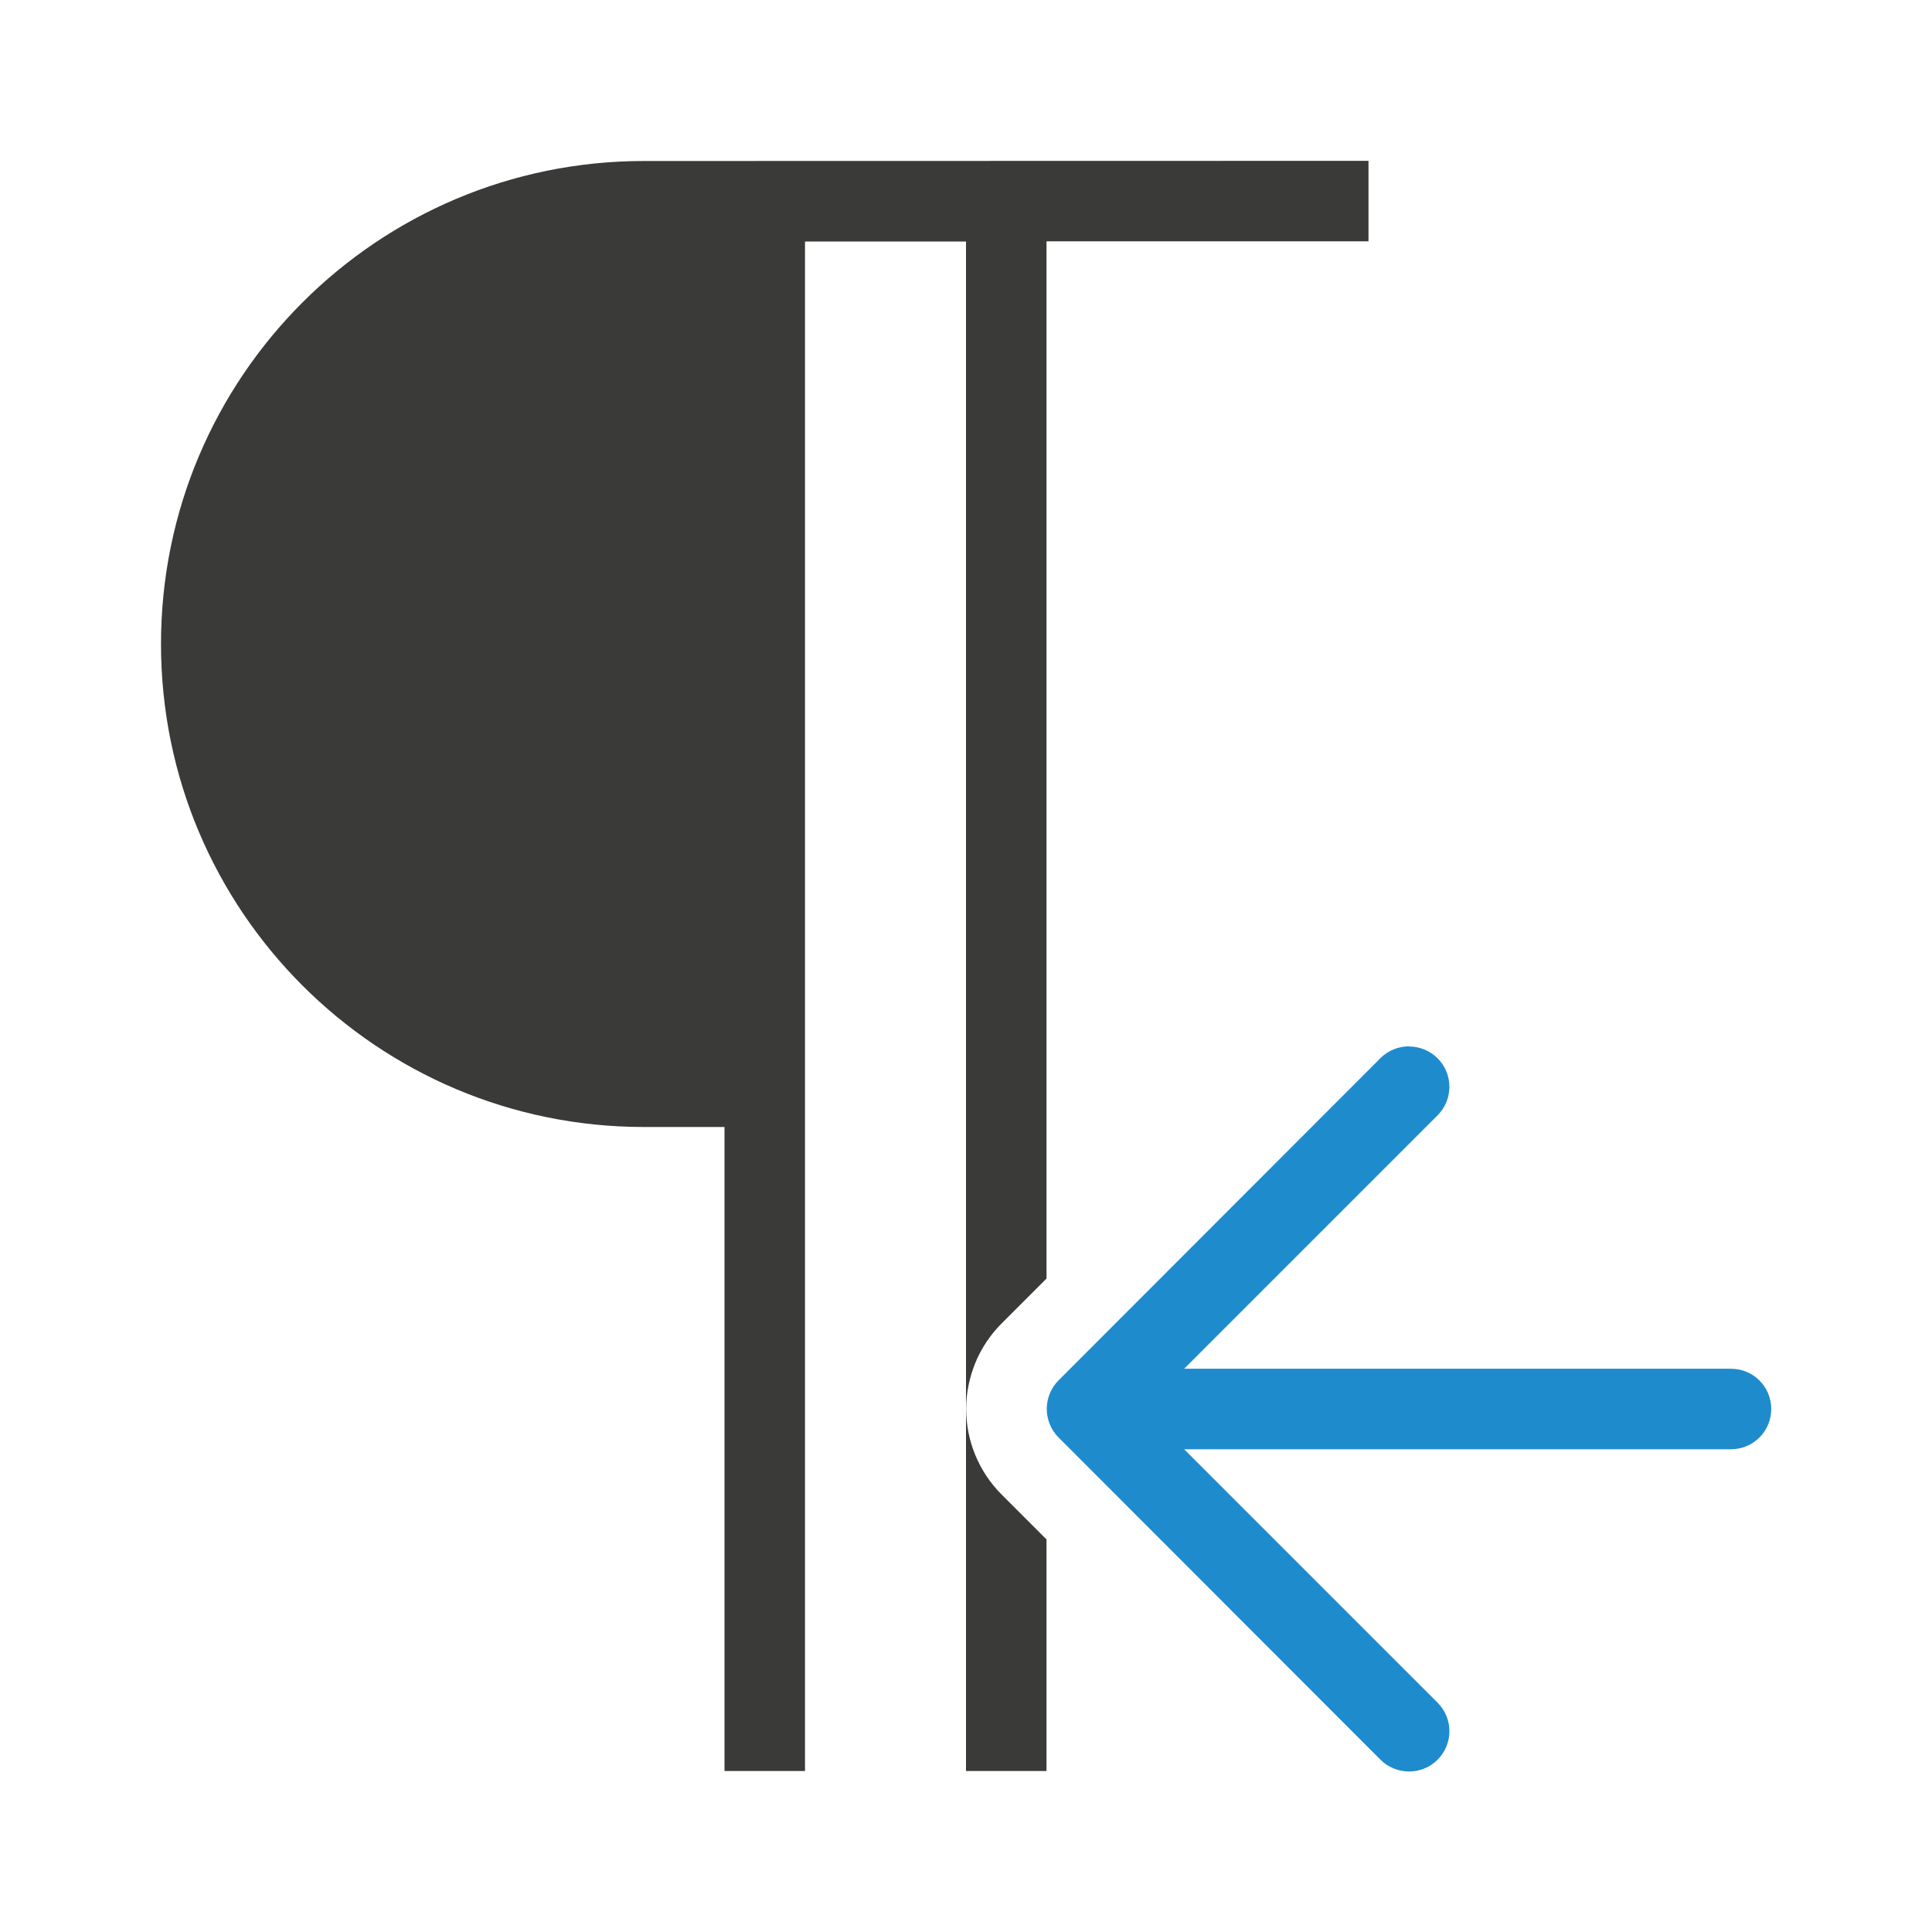
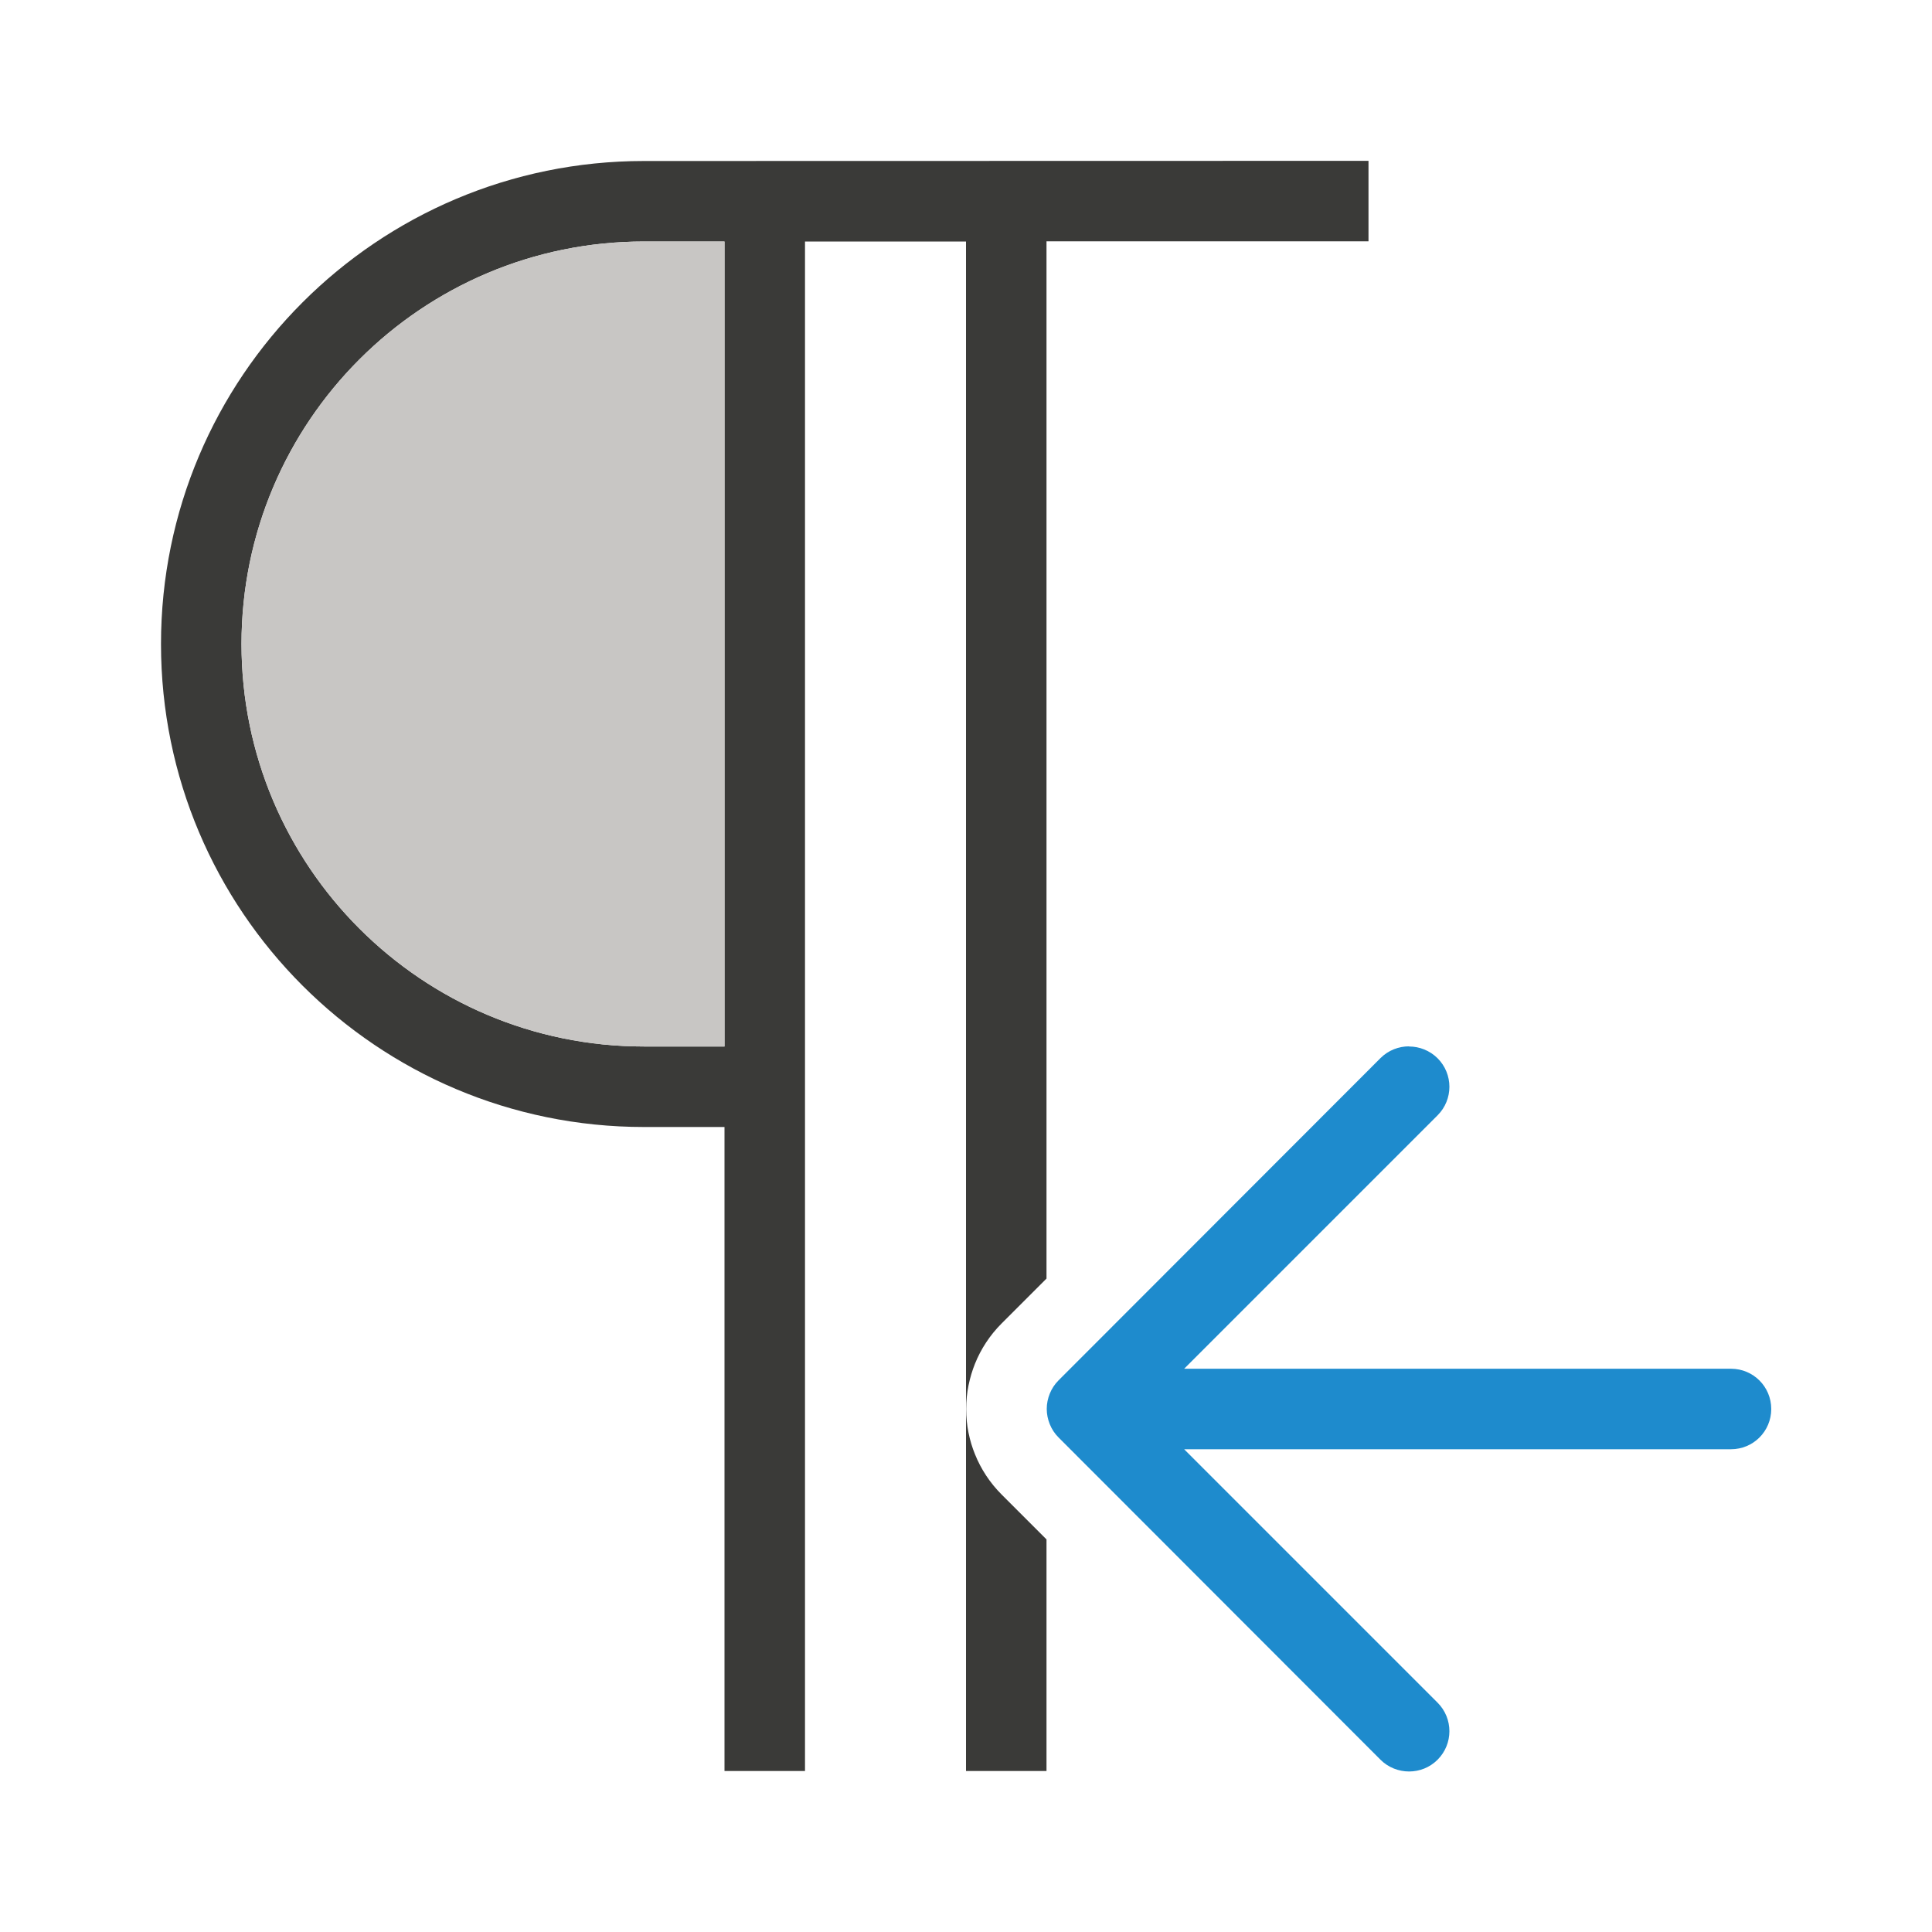
<svg xmlns="http://www.w3.org/2000/svg" viewBox="0 0 24 24">
-   <path d="m8 2c-3.314 0-6 2.686-6 6 0 3.314 2.686 6 6 6h1v8h1v-19h2v19h1v-2.877l-.559-.559c-.143-.143-.256-.315-.33-.5-.067-.165-.109-.356-.109-.561 0-.205.043-.395.109-.561.074-.185.187-.357.33-.5l.559-.559v-12.885h1 3v-1z" fill="#3a3a38" />
+   <path d="m8 2c-3.314 0-6 2.686-6 6 0 3.314 2.686 6 6 6h1v8h1v-19h2v19h1v-2.877l-.559-.559c-.143-.143-.256-.315-.33-.5-.067-.165-.109-.356-.109-.561 0-.205.043-.395.109-.561.074-.185.187-.357.33-.5l.559-.559v-12.885h4v-1zm0 1h1v10h-1c-2.761 0-5-2.239-5-5 0-2.761 2.239-5 5-5z" fill="#3a3a38" />
  <path d="m17.504 13c.128 0 .256.049.354.146.196.196.196.513 0 .709l-3.148 3.148h6.793c.277 0 .5.223.5.5s-.223.5-.5.5h-6.793l3.148 3.148c.196.196.196.513 0 .709-.098.098-.226.146-.354.146-.128 0-.258-.049-.355-.146l-4-4.004c-.047-.047-.084-.103-.109-.166-.023-.058-.037-.121-.037-.188s.014-.13.037-.188c.025-.063.062-.119.109-.166l4-4.004c.098-.098.228-.146.355-.146z" fill="#1e8bcd" />
+   <path d="m8 3c-2.761 0-5 2.239-5 5 0 2.761 2.239 5 5 5h1v-10z" fill="#c8c6c4" />
</svg>
